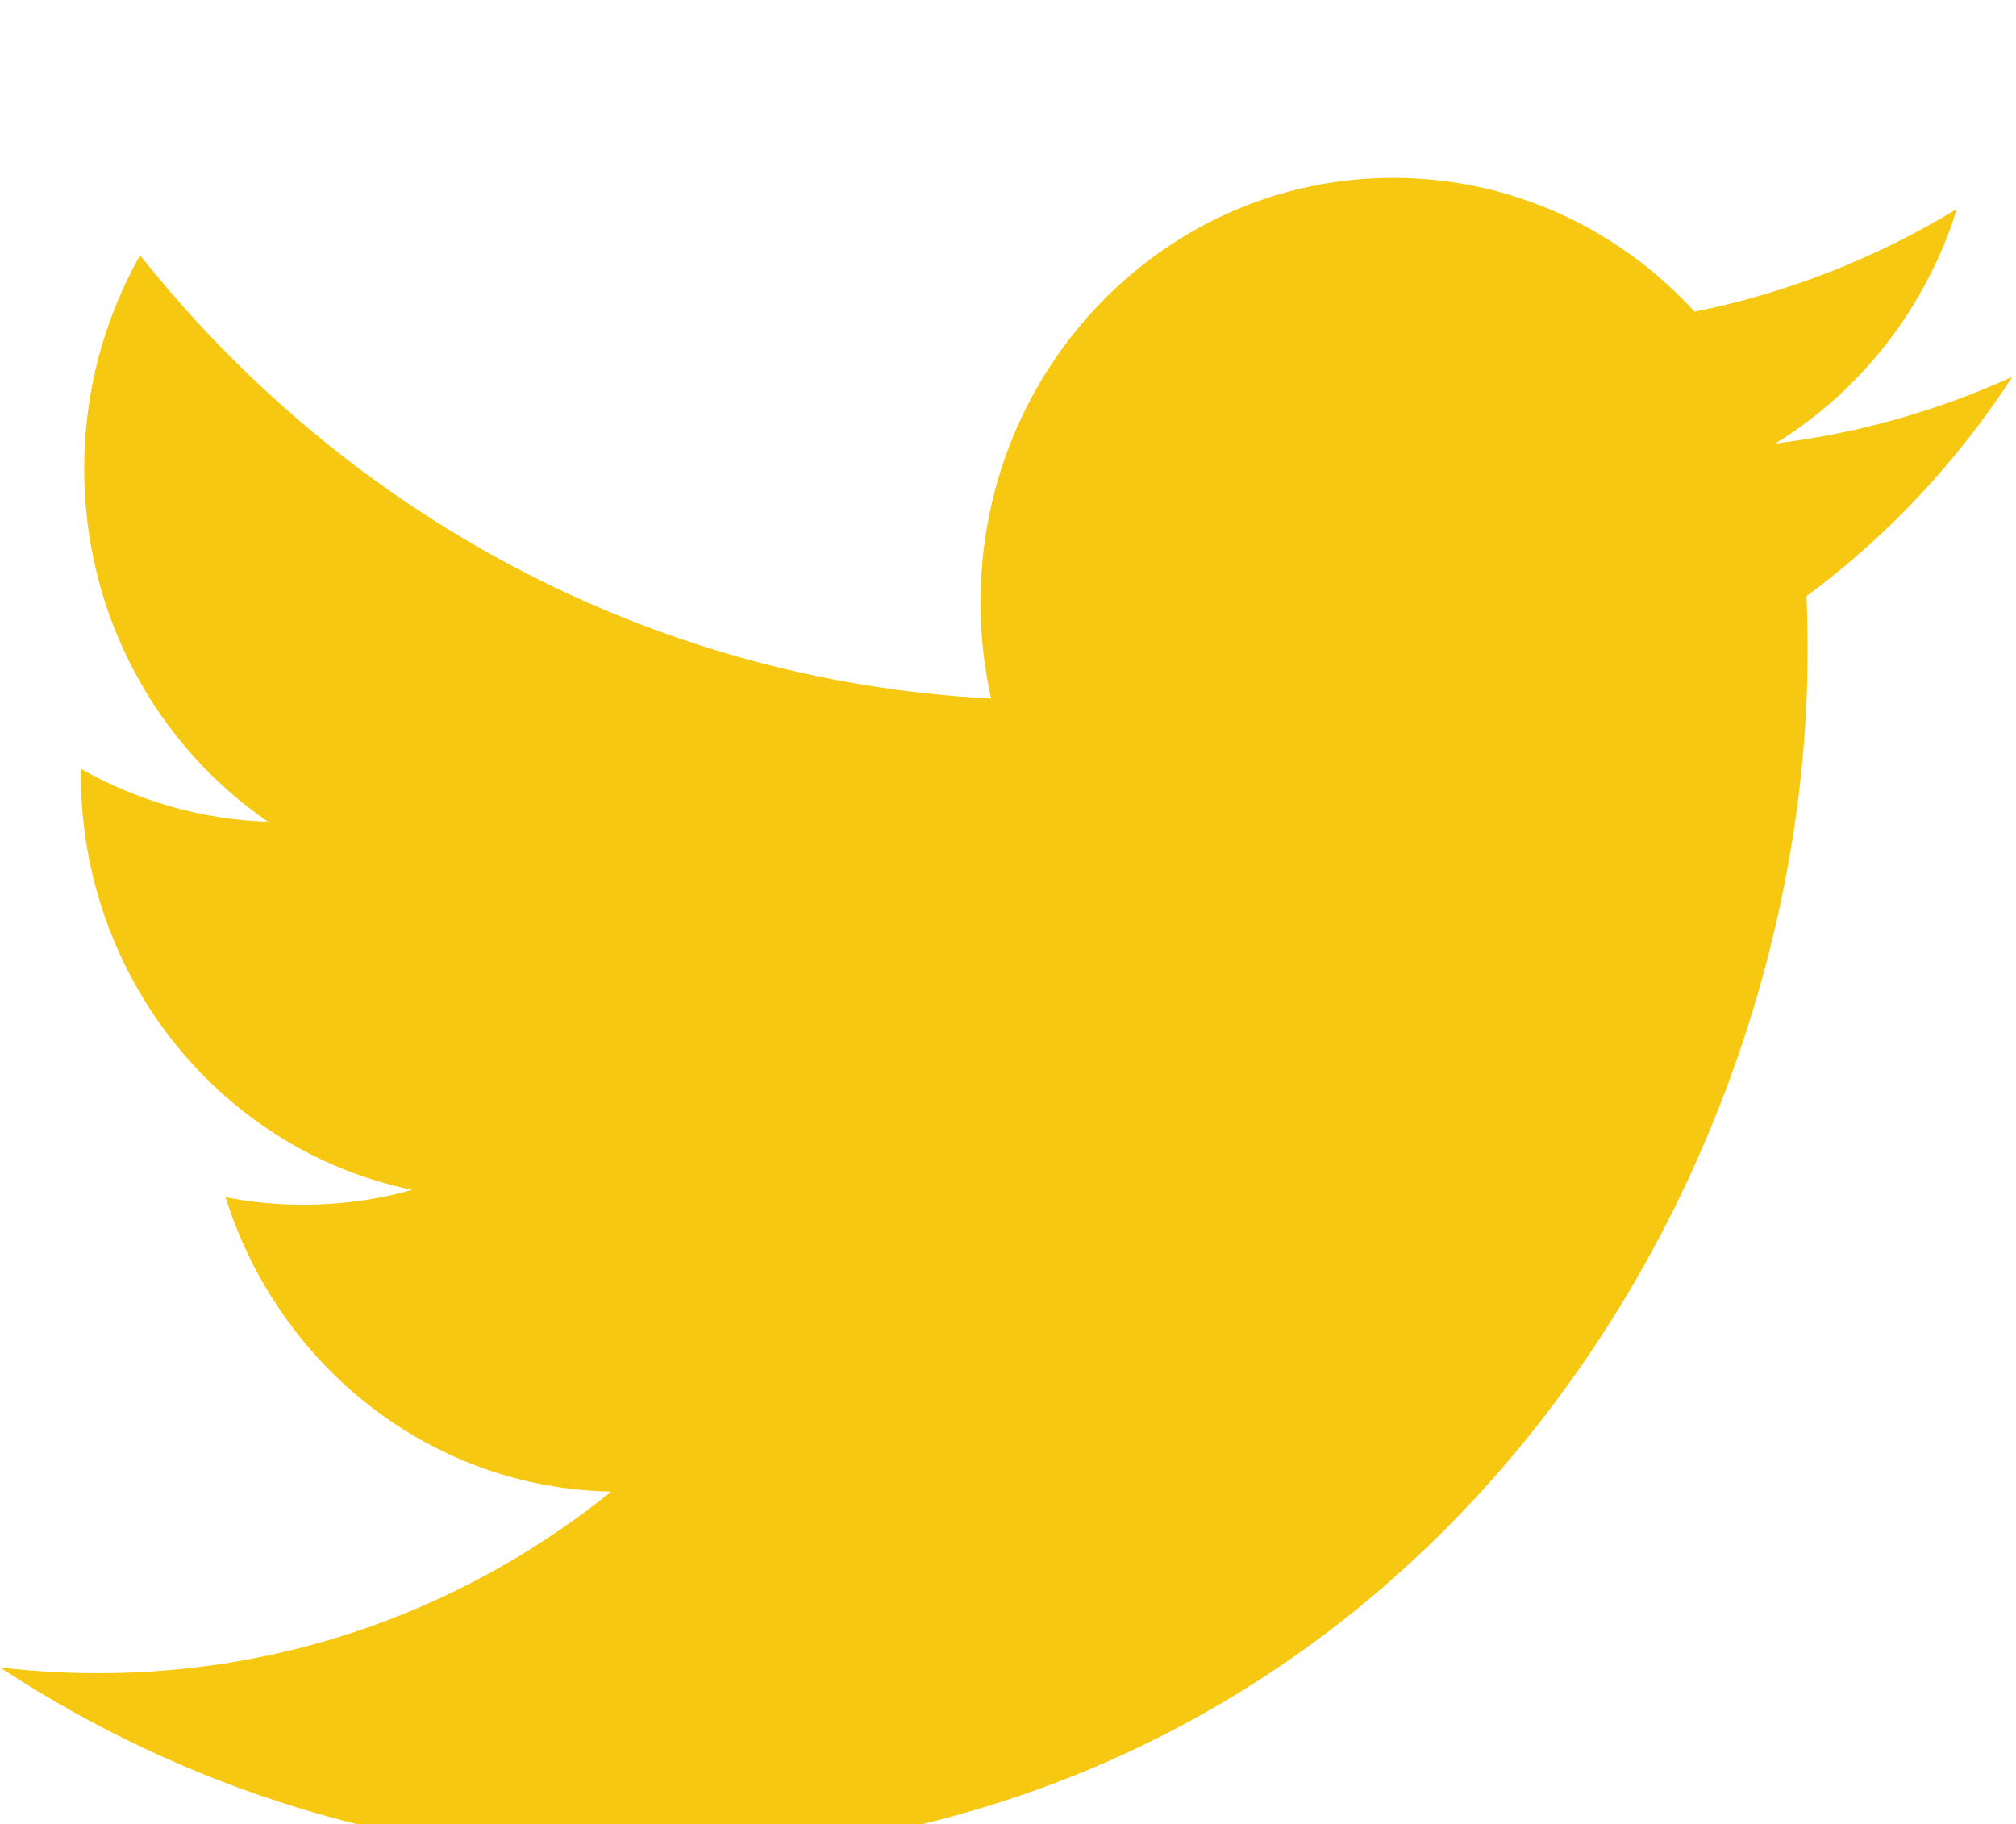
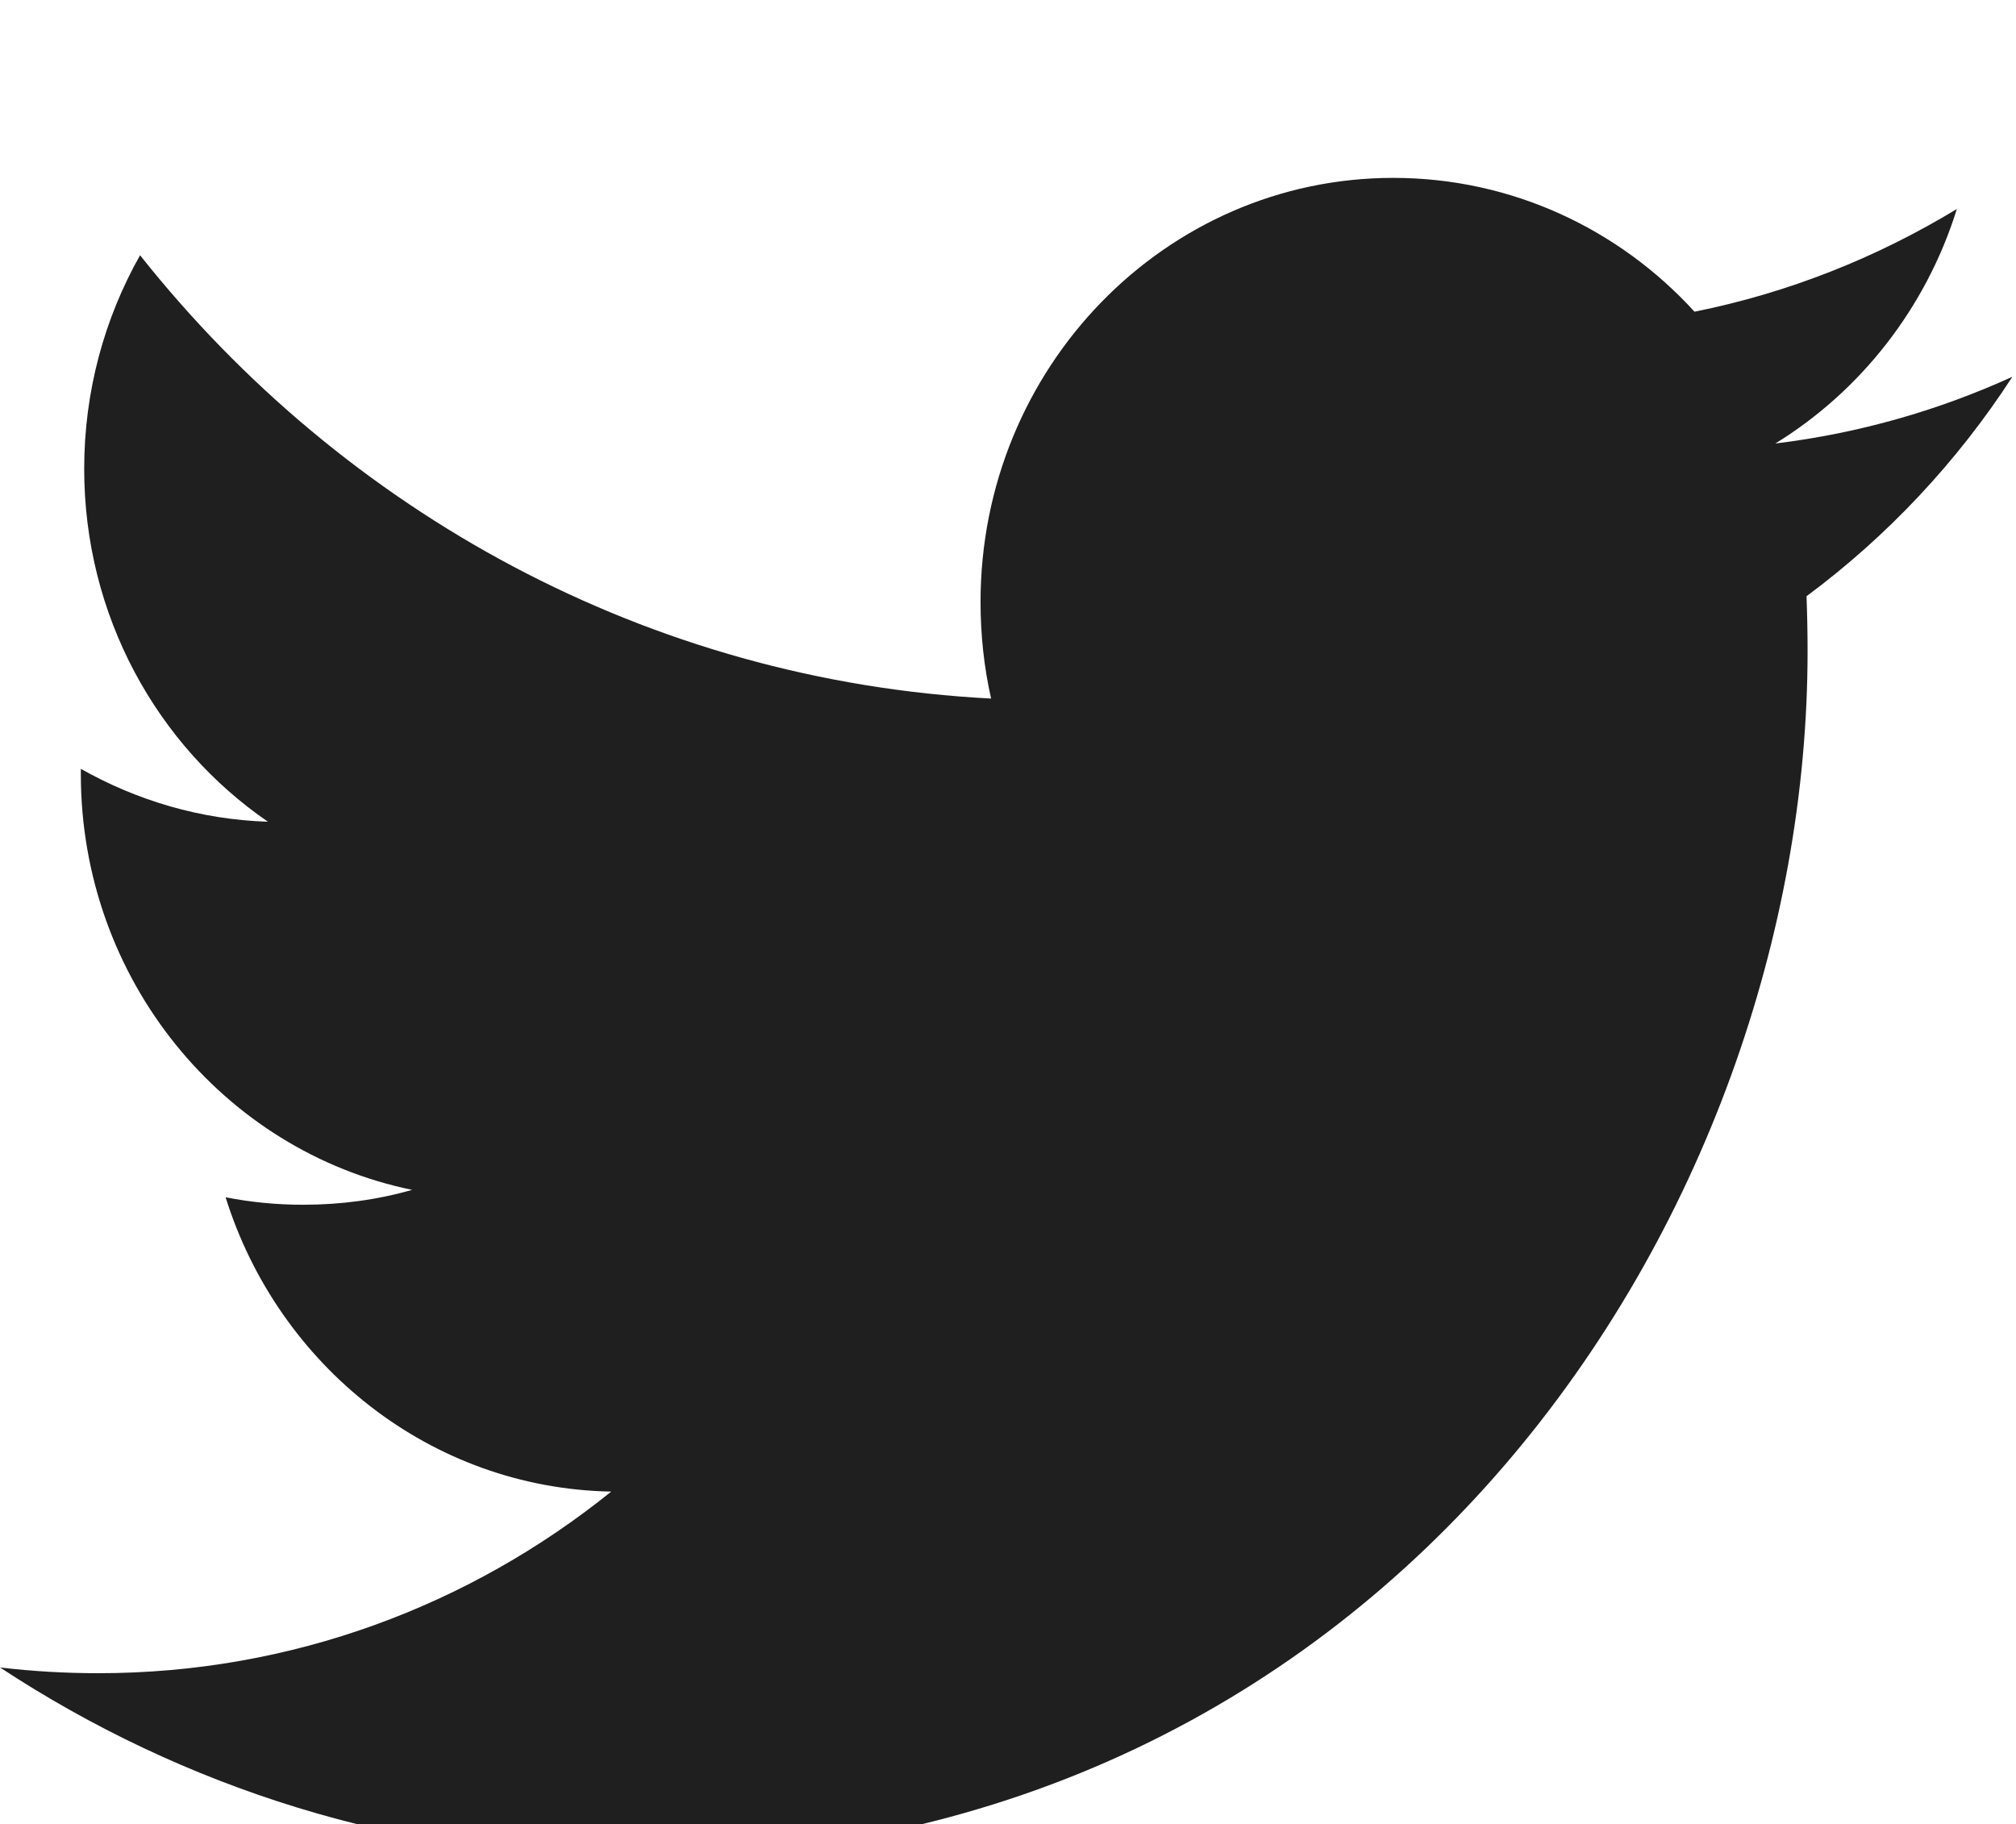
<svg xmlns="http://www.w3.org/2000/svg" width="21px" height="21x" viewBox="0 -1 21 19" version="1.1">
  <defs />
  <g id="Page-2" stroke="none" stroke-width="1" fill="none" fill-rule="evenodd">
    <g id="Macbook-Pro" transform="translate(-1111, -19)">
      <g id="Group-15" transform="translate(117, 10)">
        <g id="Group-10" transform="translate(963, 8)">
          <g id="Twitter" transform="translate(31, 0)">
-             <path d="M20.962,3.925 C20.192,4.276 19.363,4.514 18.493,4.62 C19.381,4.074 20.063,3.208 20.384,2.177 C19.552,2.682 18.633,3.05 17.651,3.247 C16.869,2.389 15.75,1.853 14.513,1.853 C12.139,1.853 10.214,3.831 10.214,6.271 C10.214,6.617 10.251,6.953 10.324,7.277 C6.75,7.092 3.582,5.335 1.459,2.659 C1.089,3.314 0.877,4.074 0.877,4.883 C0.877,6.415 1.636,7.767 2.791,8.56 C2.087,8.538 1.422,8.337 0.842,8.009 L0.842,8.063 C0.842,10.204 2.324,11.99 4.293,12.395 C3.932,12.498 3.552,12.55 3.16,12.55 C2.883,12.55 2.612,12.524 2.35,12.472 C2.898,14.226 4.485,15.504 6.367,15.538 C4.896,16.724 3.04,17.43 1.026,17.43 C0.679,17.43 0.336,17.41 0,17.37 C1.903,18.621 4.165,19.353 6.593,19.353 C14.504,19.353 18.829,12.622 18.829,6.784 C18.829,6.592 18.825,6.4 18.818,6.211 C19.658,5.588 20.388,4.811 20.962,3.925" id="Twitter-Copy" fill="#f7c811" />
+             <path d="M20.962,3.925 C20.192,4.276 19.363,4.514 18.493,4.62 C19.381,4.074 20.063,3.208 20.384,2.177 C19.552,2.682 18.633,3.05 17.651,3.247 C16.869,2.389 15.75,1.853 14.513,1.853 C12.139,1.853 10.214,3.831 10.214,6.271 C10.214,6.617 10.251,6.953 10.324,7.277 C6.75,7.092 3.582,5.335 1.459,2.659 C1.089,3.314 0.877,4.074 0.877,4.883 C0.877,6.415 1.636,7.767 2.791,8.56 C2.087,8.538 1.422,8.337 0.842,8.009 L0.842,8.063 C0.842,10.204 2.324,11.99 4.293,12.395 C3.932,12.498 3.552,12.55 3.16,12.55 C2.883,12.55 2.612,12.524 2.35,12.472 C2.898,14.226 4.485,15.504 6.367,15.538 C4.896,16.724 3.04,17.43 1.026,17.43 C0.679,17.43 0.336,17.41 0,17.37 C1.903,18.621 4.165,19.353 6.593,19.353 C14.504,19.353 18.829,12.622 18.829,6.784 C18.829,6.592 18.825,6.4 18.818,6.211 C19.658,5.588 20.388,4.811 20.962,3.925" id="Twitter-Copy" fill="#1f1f1f" />
            <rect id="Rectangle-Copy-4" x="0" y="0" width="20.962" height="21" />
          </g>
        </g>
      </g>
    </g>
  </g>
</svg>
